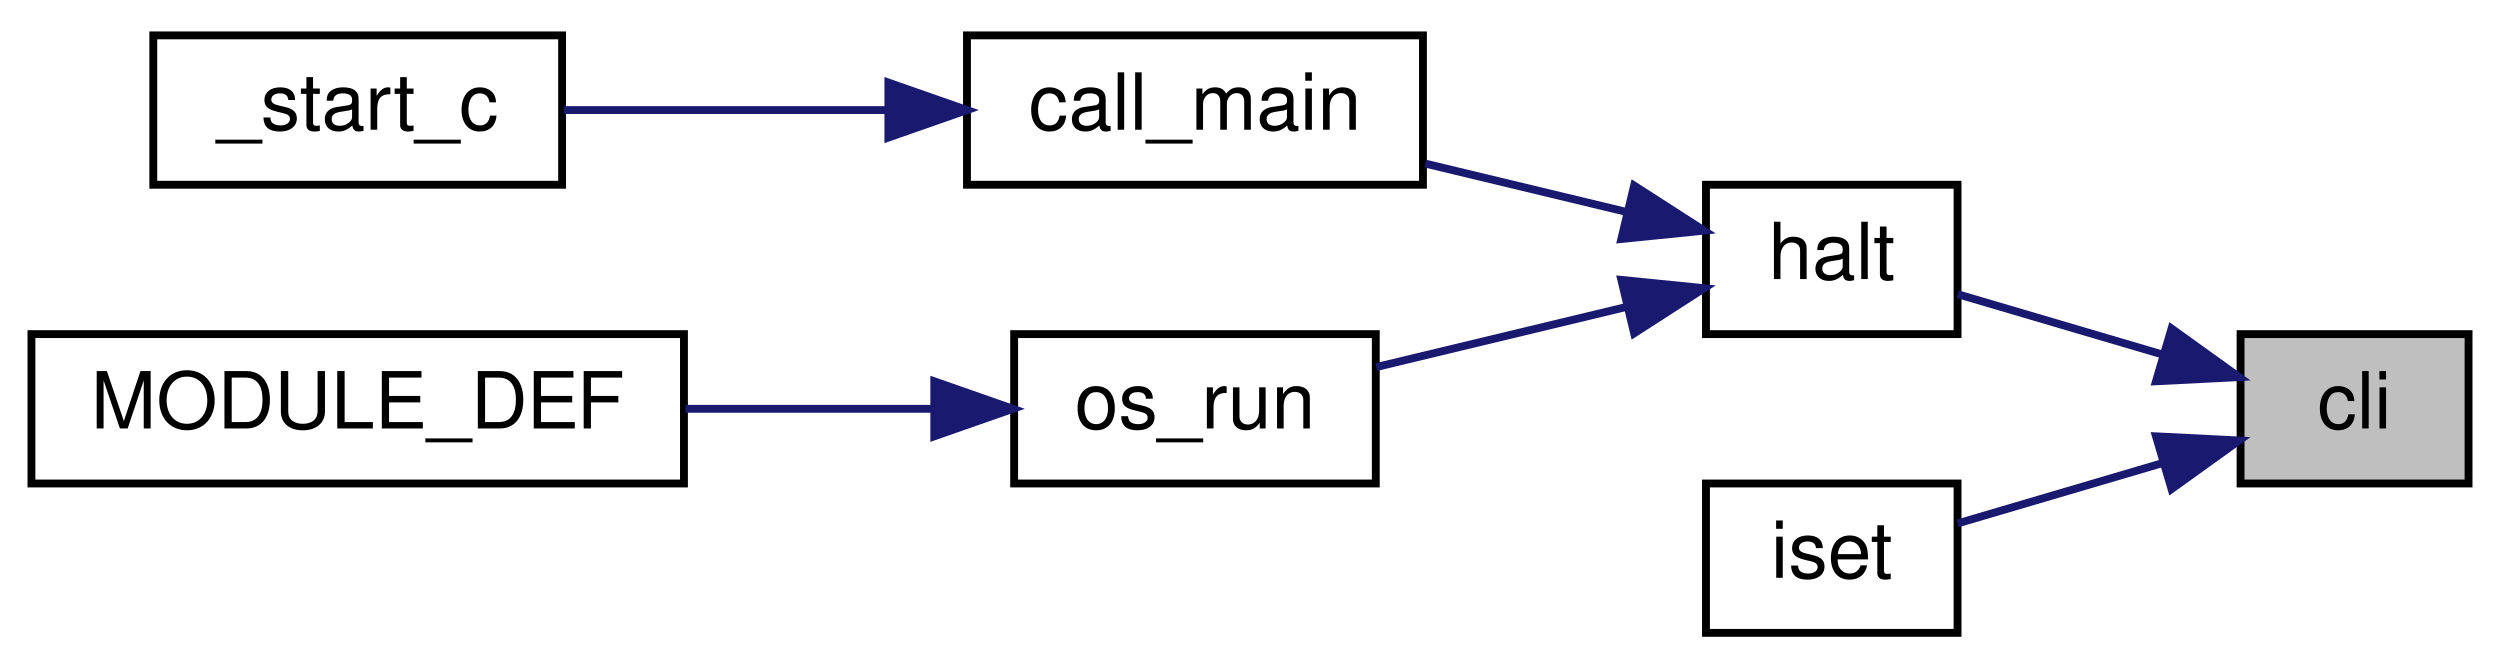
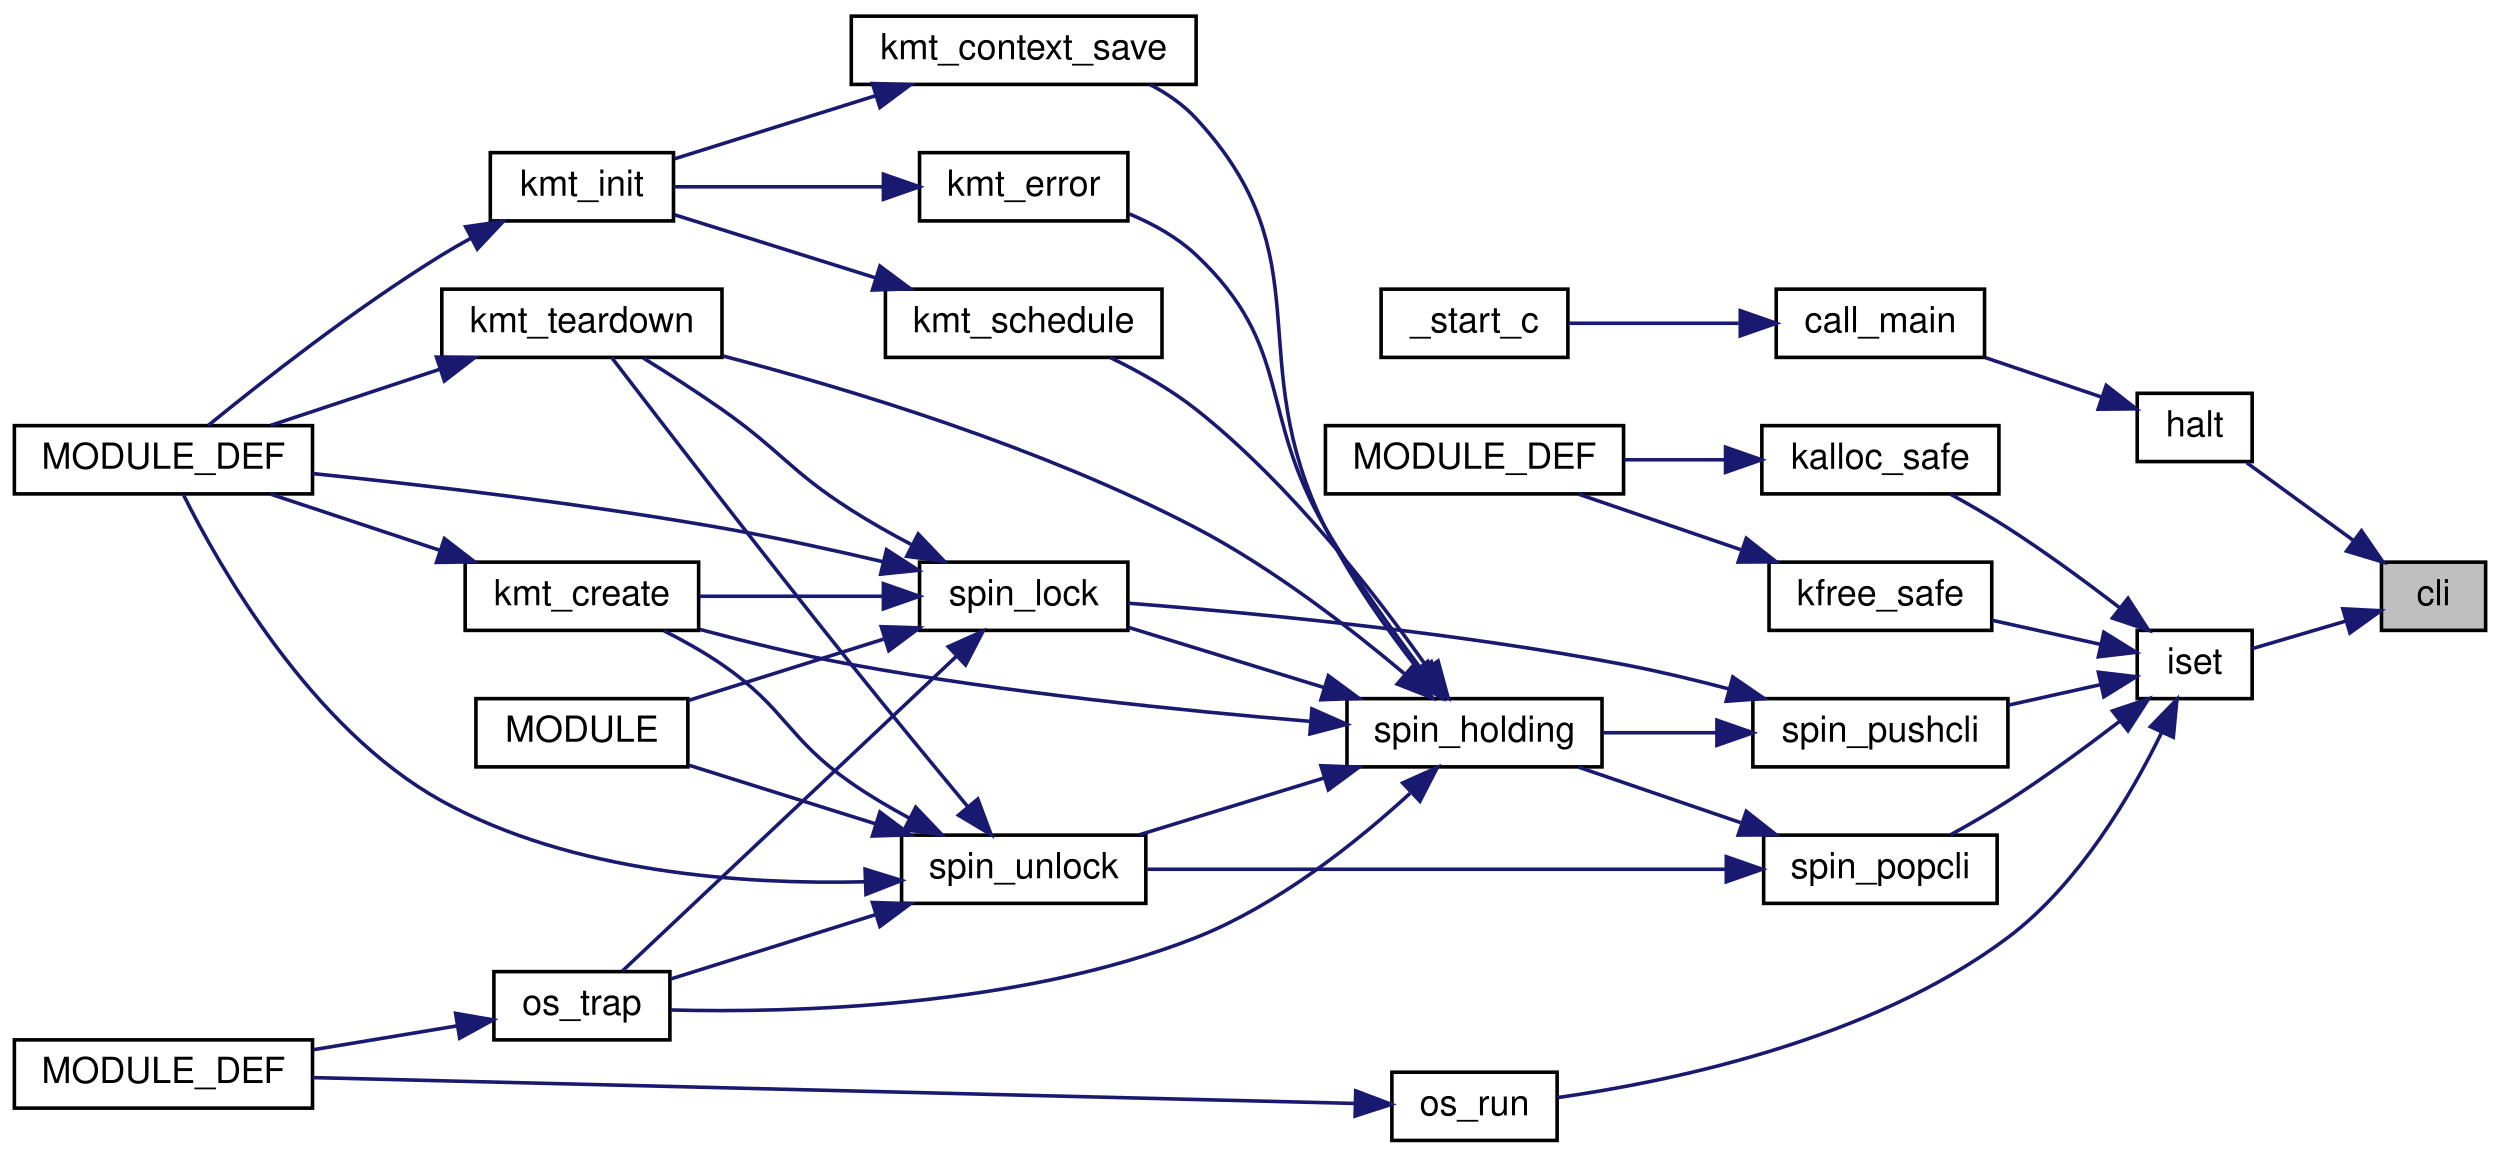
- <svg xmlns="http://www.w3.org/2000/svg" xmlns:xlink="http://www.w3.org/1999/xlink" width="318pt" height="85pt" viewBox="0.00 0.00 318.00 85.00">
-   <g id="graph0" class="graph" transform="scale(1 1) rotate(0) translate(4 81)">
+ <svg xmlns="http://www.w3.org/2000/svg" xmlns:xlink="http://www.w3.org/1999/xlink" width="696pt" height="322pt" viewBox="0.00 0.00 696.00 322.00">
+   <g id="graph0" class="graph" transform="scale(1 1) rotate(0) translate(4 318)">
    <g id="node1" class="node">
      <g id="a_node1">
        <a xlink:title=" ">
-           <polygon fill="#bfbfbf" stroke="black" points="281,-19.5 281,-38.5 310,-38.5 310,-19.5 281,-19.5" />
-           <text text-anchor="middle" x="295.5" y="-26.5" font-family="Helvetica,sans-Serif" font-size="10.00">cli</text>
+           <polygon fill="#bfbfbf" stroke="black" points="659,-142.5 659,-161.5 688,-161.5 688,-142.5 659,-142.5" />
+           <text text-anchor="middle" x="673.5" y="-149.5" font-family="Helvetica,sans-Serif" font-size="10.00">cli</text>
        </a>
      </g>
    </g>
    <g id="node2" class="node">
      <g id="a_node2">
        <a xlink:href="trm_8c.html#a483cb97188e557c3c68d3a1572c2cc92" target="_top" xlink:title=" ">
-           <polygon fill="none" stroke="black" points="213,-38.5 213,-57.5 245,-57.5 245,-38.5 213,-38.5" />
-           <text text-anchor="middle" x="229" y="-45.5" font-family="Helvetica,sans-Serif" font-size="10.00">halt</text>
+           <polygon fill="none" stroke="black" points="591,-189.5 591,-208.5 623,-208.5 623,-189.5 591,-189.5" />
+           <text text-anchor="middle" x="607" y="-196.5" font-family="Helvetica,sans-Serif" font-size="10.00">halt</text>
        </a>
      </g>
    </g>
    <g id="edge1" class="edge">
-       <path fill="none" stroke="midnightblue" d="M271.18,-35.87C262.46,-38.44 252.79,-41.29 245.01,-43.58" />
-       <polygon fill="midnightblue" stroke="midnightblue" points="272.22,-39.21 280.82,-33.03 270.24,-32.5 272.22,-39.21" />
-     </g>
-     <g id="node7" class="node">
-       <g id="a_node7">
+       <path fill="none" stroke="midnightblue" d="M651.32,-167.43C641.5,-174.59 630.11,-182.89 621.48,-189.18" />
+       <polygon fill="midnightblue" stroke="midnightblue" points="653.43,-170.23 659.45,-161.51 649.3,-164.57 653.43,-170.23" />
+     </g>
+     <g id="node5" class="node">
+       <g id="a_node5">
        <a xlink:href="cte_8c.html#a4a139958742786c5085172be1f69bfd0" target="_top" xlink:title=" ">
-           <polygon fill="none" stroke="black" points="213,-0.5 213,-19.5 245,-19.5 245,-0.5 213,-0.5" />
-           <text text-anchor="middle" x="229" y="-7.5" font-family="Helvetica,sans-Serif" font-size="10.00">iset</text>
-         </a>
-       </g>
-     </g>
-     <g id="edge6" class="edge">
-       <path fill="none" stroke="midnightblue" d="M271.18,-22.13C262.46,-19.56 252.79,-16.71 245.01,-14.42" />
-       <polygon fill="midnightblue" stroke="midnightblue" points="270.24,-25.5 280.82,-24.97 272.22,-18.79 270.24,-25.5" />
+           <polygon fill="none" stroke="black" points="591,-123.5 591,-142.5 623,-142.5 623,-123.5 591,-123.5" />
+           <text text-anchor="middle" x="607" y="-130.5" font-family="Helvetica,sans-Serif" font-size="10.00">iset</text>
+         </a>
+       </g>
+     </g>
+     <g id="edge4" class="edge">
+       <path fill="none" stroke="midnightblue" d="M649.18,-145.13C640.46,-142.56 630.79,-139.71 623.01,-137.42" />
+       <polygon fill="midnightblue" stroke="midnightblue" points="648.24,-148.5 658.82,-147.97 650.22,-141.79 648.24,-148.5" />
    </g>
    <g id="node3" class="node">
      <g id="a_node3">
        <a xlink:href="trm_8c.html#a12a49ff4d3a586b2315e292c5da3df7e" target="_top" xlink:title=" ">
-           <polygon fill="none" stroke="black" points="119,-57.5 119,-76.5 177,-76.5 177,-57.5 119,-57.5" />
-           <text text-anchor="middle" x="148" y="-64.5" font-family="Helvetica,sans-Serif" font-size="10.00">call_main</text>
+           <polygon fill="none" stroke="black" points="490.5,-218.5 490.5,-237.5 548.5,-237.5 548.5,-218.5 490.5,-218.5" />
+           <text text-anchor="middle" x="519.5" y="-225.5" font-family="Helvetica,sans-Serif" font-size="10.00">call_main</text>
        </a>
      </g>
    </g>
    <g id="edge2" class="edge">
-       <path fill="none" stroke="midnightblue" d="M202.77,-54.07C194.66,-56.02 185.62,-58.19 177.3,-60.19" />
-       <polygon fill="midnightblue" stroke="midnightblue" points="203.86,-57.4 212.77,-51.66 202.23,-50.6 203.86,-57.4" />
-     </g>
-     <g id="node5" class="node">
-       <g id="a_node5">
-         <a xlink:href="os_8c.html#a5f9cb32664e017ca15c49ec66e5342e4" target="_top" xlink:title=" ">
-           <polygon fill="none" stroke="black" points="125,-19.5 125,-38.5 171,-38.5 171,-19.5 125,-19.5" />
-           <text text-anchor="middle" x="148" y="-26.5" font-family="Helvetica,sans-Serif" font-size="10.00">os_run</text>
-         </a>
-       </g>
-     </g>
-     <g id="edge4" class="edge">
-       <path fill="none" stroke="midnightblue" d="M202.8,-41.94C192.6,-39.49 180.92,-36.68 171.06,-34.31" />
-       <polygon fill="midnightblue" stroke="midnightblue" points="202.23,-45.4 212.77,-44.34 203.86,-38.6 202.23,-45.4" />
+       <path fill="none" stroke="midnightblue" d="M581.23,-207.4C571.08,-210.85 559.27,-214.85 548.79,-218.41" />
+       <polygon fill="midnightblue" stroke="midnightblue" points="582.37,-210.71 590.71,-204.18 580.12,-204.08 582.37,-210.71" />
    </g>
    <g id="node4" class="node">
      <g id="a_node4">
        <a xlink:href="trm_8c.html#a54a85aeee6f6a8ef875d4cca663f9fd8" target="_top" xlink:title=" ">
-           <polygon fill="none" stroke="black" points="15.5,-57.5 15.5,-76.5 67.5,-76.5 67.5,-57.5 15.5,-57.5" />
-           <text text-anchor="middle" x="41.5" y="-64.5" font-family="Helvetica,sans-Serif" font-size="10.00">_start_c</text>
+           <polygon fill="none" stroke="black" points="380.5,-218.5 380.5,-237.5 432.5,-237.5 432.5,-218.5 380.5,-218.5" />
+           <text text-anchor="middle" x="406.5" y="-225.5" font-family="Helvetica,sans-Serif" font-size="10.00">_start_c</text>
        </a>
      </g>
    </g>
    <g id="edge3" class="edge">
-       <path fill="none" stroke="midnightblue" d="M108.86,-67C95.16,-67 80.05,-67 67.72,-67" />
-       <polygon fill="midnightblue" stroke="midnightblue" points="109,-70.5 119,-67 109,-63.5 109,-70.5" />
+       <path fill="none" stroke="midnightblue" d="M480.06,-228C464.43,-228 446.81,-228 432.84,-228" />
+       <polygon fill="midnightblue" stroke="midnightblue" points="480.49,-231.5 490.49,-228 480.49,-224.5 480.49,-231.5" />
    </g>
    <g id="node6" class="node">
      <g id="a_node6">
+         <a xlink:href="pmm_8c.html#a20ccb461126d548299c6c21f157e6668" target="_top" xlink:title=" ">
+           <polygon fill="none" stroke="black" points="486.5,-180.5 486.5,-199.5 552.5,-199.5 552.5,-180.5 486.5,-180.5" />
+           <text text-anchor="middle" x="519.5" y="-187.5" font-family="Helvetica,sans-Serif" font-size="10.00">kalloc_safe</text>
+         </a>
+       </g>
+     </g>
+     <g id="edge5" class="edge">
+       <path fill="none" stroke="midnightblue" d="M586.02,-148.88C576.79,-155.95 565.55,-164.21 555,-171 549.94,-174.26 544.28,-177.52 539.04,-180.4" />
+       <polygon fill="midnightblue" stroke="midnightblue" points="588.43,-151.44 594.17,-142.54 584.13,-145.92 588.43,-151.44" />
+     </g>
+     <g id="node8" class="node">
+       <g id="a_node8">
+         <a xlink:href="pmm_8c.html#af2f46f4bce6a599542ce4d462aec9e2f" target="_top" xlink:title=" ">
+           <polygon fill="none" stroke="black" points="488.5,-142.5 488.5,-161.5 550.5,-161.5 550.5,-142.5 488.5,-142.5" />
+           <text text-anchor="middle" x="519.5" y="-149.5" font-family="Helvetica,sans-Serif" font-size="10.00">kfree_safe</text>
+         </a>
+       </g>
+     </g>
+     <g id="edge7" class="edge">
+       <path fill="none" stroke="midnightblue" d="M580.73,-138.62C571.26,-140.72 560.4,-143.13 550.53,-145.33" />
+       <polygon fill="midnightblue" stroke="midnightblue" points="581.71,-141.98 590.71,-136.4 580.19,-135.15 581.71,-141.98" />
+     </g>
+     <g id="node9" class="node">
+       <g id="a_node9">
+         <a xlink:href="os_8c.html#a5f9cb32664e017ca15c49ec66e5342e4" target="_top" xlink:title="cpu start entry">
+           <polygon fill="none" stroke="black" points="383.5,-0.5 383.5,-19.5 429.5,-19.5 429.5,-0.5 383.5,-0.5" />
+           <text text-anchor="middle" x="406.5" y="-7.5" font-family="Helvetica,sans-Serif" font-size="10.00">os_run</text>
+         </a>
+       </g>
+     </g>
+     <g id="edge9" class="edge">
+       <path fill="none" stroke="midnightblue" d="M597.86,-114.19C589.48,-96.95 574.86,-71.92 555,-57 516.75,-28.27 460.38,-16.77 429.58,-12.43" />
+       <polygon fill="midnightblue" stroke="midnightblue" points="594.69,-115.69 602.06,-123.3 601.05,-112.75 594.69,-115.69" />
+     </g>
+     <g id="node11" class="node">
+       <g id="a_node11">
+         <a xlink:href="spinlock_8c.html#afc9565dc7a5ddf77e1fa76f5d91caf78" target="_top" xlink:title="interrupt able">
+           <polygon fill="none" stroke="black" points="487,-66.5 487,-85.5 552,-85.5 552,-66.5 487,-66.5" />
+           <text text-anchor="middle" x="519.5" y="-73.5" font-family="Helvetica,sans-Serif" font-size="10.00">spin_popcli</text>
+         </a>
+       </g>
+     </g>
+     <g id="edge11" class="edge">
+       <path fill="none" stroke="midnightblue" d="M586.02,-117.12C576.79,-110.05 565.55,-101.79 555,-95 549.94,-91.74 544.28,-88.48 539.04,-85.6" />
+       <polygon fill="midnightblue" stroke="midnightblue" points="584.13,-120.08 594.17,-123.46 588.43,-114.56 584.13,-120.08" />
+     </g>
+     <g id="node24" class="node">
+       <g id="a_node24">
+         <a xlink:href="spinlock_8c.html#ab213874cda54fdbbeb1bec1e5fa90b28" target="_top" xlink:title="interrupt disable">
+           <polygon fill="none" stroke="black" points="484,-104.5 484,-123.5 555,-123.5 555,-104.5 484,-104.5" />
+           <text text-anchor="middle" x="519.5" y="-111.5" font-family="Helvetica,sans-Serif" font-size="10.00">spin_pushcli</text>
+         </a>
+       </g>
+     </g>
+     <g id="edge39" class="edge">
+       <path fill="none" stroke="midnightblue" d="M580.84,-127.41C572.8,-125.62 563.75,-123.61 555.16,-121.7" />
+       <polygon fill="midnightblue" stroke="midnightblue" points="580.19,-130.85 590.71,-129.6 581.71,-124.02 580.19,-130.85" />
+     </g>
+     <g id="node7" class="node">
+       <g id="a_node7">
+         <a xlink:href="pmm_8c.html#a7ada9deb0ae8705f2cc158b0283aaeb3" target="_top" xlink:title=" ">
+           <polygon fill="none" stroke="black" points="365,-180.5 365,-199.5 448,-199.5 448,-180.5 365,-180.5" />
+           <text text-anchor="middle" x="406.5" y="-187.5" font-family="Helvetica,sans-Serif" font-size="10.00">MODULE_DEF</text>
+         </a>
+       </g>
+     </g>
+     <g id="edge6" class="edge">
+       <path fill="none" stroke="midnightblue" d="M476.29,-190C467.09,-190 457.38,-190 448.24,-190" />
+       <polygon fill="midnightblue" stroke="midnightblue" points="476.39,-193.5 486.39,-190 476.39,-186.5 476.39,-193.5" />
+     </g>
+     <g id="edge8" class="edge">
+       <path fill="none" stroke="midnightblue" d="M480.61,-164.97C465.82,-170.03 449.17,-175.73 435.5,-180.41" />
+       <polygon fill="midnightblue" stroke="midnightblue" points="482.16,-168.14 490.49,-161.59 479.9,-161.52 482.16,-168.14" />
+     </g>
+     <g id="node10" class="node">
+       <g id="a_node10">
        <a xlink:href="os_8c.html#aafec7046aa50c914df86d0d22d4fc1d1" target="_top" xlink:title=" ">
-           <polygon fill="none" stroke="black" points="0,-19.5 0,-38.5 83,-38.5 83,-19.5 0,-19.5" />
-           <text text-anchor="middle" x="41.5" y="-26.5" font-family="Helvetica,sans-Serif" font-size="10.00">MODULE_DEF</text>
-         </a>
-       </g>
-     </g>
-     <g id="edge5" class="edge">
-       <path fill="none" stroke="midnightblue" d="M114.59,-29C104.66,-29 93.6,-29 83.19,-29" />
-       <polygon fill="midnightblue" stroke="midnightblue" points="114.84,-32.5 124.84,-29 114.84,-25.5 114.84,-32.5" />
+           <polygon fill="none" stroke="black" points="0,-9.5 0,-28.5 83,-28.5 83,-9.5 0,-9.5" />
+           <text text-anchor="middle" x="41.5" y="-16.5" font-family="Helvetica,sans-Serif" font-size="10.00">MODULE_DEF</text>
+         </a>
+       </g>
+     </g>
+     <g id="edge10" class="edge">
+       <path fill="none" stroke="midnightblue" d="M373.08,-10.8C306.8,-12.45 155.9,-16.19 83.17,-17.99" />
+       <polygon fill="midnightblue" stroke="midnightblue" points="373.43,-14.3 383.34,-10.55 373.26,-7.3 373.43,-14.3" />
+     </g>
+     <g id="node12" class="node">
+       <g id="a_node12">
+         <a xlink:href="spinlock_8c.html#ad4be0d674a7ca4dc90c2dbf8b34562cc" target="_top" xlink:title="check current cpu has the lock">
+           <polygon fill="none" stroke="black" points="371,-104.5 371,-123.5 442,-123.5 442,-104.5 371,-104.5" />
+           <text text-anchor="middle" x="406.5" y="-111.5" font-family="Helvetica,sans-Serif" font-size="10.00">spin_holding</text>
+         </a>
+       </g>
+     </g>
+     <g id="edge12" class="edge">
+       <path fill="none" stroke="midnightblue" d="M480.61,-88.97C465.82,-94.03 449.17,-99.73 435.5,-104.41" />
+       <polygon fill="midnightblue" stroke="midnightblue" points="482.16,-92.14 490.49,-85.59 479.9,-85.52 482.16,-92.14" />
+     </g>
+     <g id="node23" class="node">
+       <g id="a_node23">
+         <a xlink:href="spinlock_8c.html#acdf118d615a4bc4064e991add9a80995" target="_top" xlink:title="release spinlock from current cpu">
+           <polygon fill="none" stroke="black" points="247,-66.5 247,-85.5 315,-85.5 315,-66.5 247,-66.5" />
+           <text text-anchor="middle" x="281" y="-73.5" font-family="Helvetica,sans-Serif" font-size="10.00">spin_unlock</text>
+         </a>
+       </g>
+     </g>
+     <g id="edge38" class="edge">
+       <path fill="none" stroke="midnightblue" d="M476.36,-76C430.32,-76 357.5,-76 315.29,-76" />
+       <polygon fill="midnightblue" stroke="midnightblue" points="476.6,-79.5 486.6,-76 476.6,-72.5 476.6,-79.5" />
+     </g>
+     <g id="node13" class="node">
+       <g id="a_node13">
+         <a xlink:href="kmt_8c.html#af9c485ce0d89d6624e6e80e31d8ed207" target="_top" xlink:title="handler: save context to current task">
+           <polygon fill="none" stroke="black" points="233,-294.5 233,-313.5 329,-313.5 329,-294.5 233,-294.5" />
+           <text text-anchor="middle" x="281" y="-301.5" font-family="Helvetica,sans-Serif" font-size="10.00">kmt_context_save</text>
+         </a>
+       </g>
+     </g>
+     <g id="edge13" class="edge">
+       <path fill="none" stroke="midnightblue" d="M390.72,-131.71C382.27,-142.53 372,-156.94 365,-171 341.33,-218.57 365.07,-245.99 329,-285 325.41,-288.88 320.93,-291.98 316.16,-294.46" />
+       <polygon fill="midnightblue" stroke="midnightblue" points="393.47,-133.88 397,-123.89 388.01,-129.49 393.47,-133.88" />
+     </g>
+     <g id="node16" class="node">
+       <g id="a_node16">
+         <a xlink:href="kmt_8c.html#a5ddb8743298012e84cf9cb5faf22212b" target="_top" xlink:title="create thread">
+           <polygon fill="none" stroke="black" points="125.5,-142.5 125.5,-161.5 190.5,-161.5 190.5,-142.5 125.5,-142.5" />
+           <text text-anchor="middle" x="158" y="-149.5" font-family="Helvetica,sans-Serif" font-size="10.00">kmt_create</text>
+         </a>
+       </g>
+     </g>
+     <g id="edge16" class="edge">
+       <path fill="none" stroke="midnightblue" d="M360.57,-117.19C325.61,-120.1 275.98,-125.16 233,-133 219.04,-135.55 203.82,-139.29 190.83,-142.77" />
+       <polygon fill="midnightblue" stroke="midnightblue" points="361.24,-120.65 370.93,-116.36 360.68,-113.67 361.24,-120.65" />
+     </g>
+     <g id="node17" class="node">
+       <g id="a_node17">
+         <a xlink:href="kmt_8c.html#ad3fbc643b7b6092120c5152b4c890354" target="_top" xlink:title="handler: handle program errors">
+           <polygon fill="none" stroke="black" points="252,-256.5 252,-275.5 310,-275.5 310,-256.5 252,-256.5" />
+           <text text-anchor="middle" x="281" y="-263.5" font-family="Helvetica,sans-Serif" font-size="10.00">kmt_error</text>
+         </a>
+       </g>
+     </g>
+     <g id="edge18" class="edge">
+       <path fill="none" stroke="midnightblue" d="M391.71,-131.69C383.45,-142.68 373.04,-157.28 365,-171 346.1,-203.25 356.19,-221.35 329,-247 323.75,-251.95 317.04,-255.68 310.35,-258.46" />
+       <polygon fill="midnightblue" stroke="midnightblue" points="394.5,-133.81 397.78,-123.73 388.93,-129.56 394.5,-133.81" />
+     </g>
+     <g id="node18" class="node">
+       <g id="a_node18">
+         <a xlink:href="kmt_8c.html#ad4d70b4093829da1c0b0631abdff7747" target="_top" xlink:title="handler: schedule next task to run Notice: this should be the only handler which returns real Context">
+           <polygon fill="none" stroke="black" points="242.5,-218.5 242.5,-237.5 319.5,-237.5 319.5,-218.5 242.5,-218.5" />
+           <text text-anchor="middle" x="281" y="-225.5" font-family="Helvetica,sans-Serif" font-size="10.00">kmt_schedule</text>
+         </a>
+       </g>
+     </g>
+     <g id="edge20" class="edge">
+       <path fill="none" stroke="midnightblue" d="M393.4,-132.11C379.61,-151.73 355.52,-183.02 329,-204 321.81,-209.68 313.07,-214.59 305.08,-218.46" />
+       <polygon fill="midnightblue" stroke="midnightblue" points="396.37,-133.98 399.15,-123.76 390.6,-130.02 396.37,-133.98" />
+     </g>
+     <g id="node19" class="node">
+       <g id="a_node19">
+         <a xlink:href="kmt_8c.html#a47d8887c87041abd5ea3148232b65c93" target="_top" xlink:title="tear down a thread">
+           <polygon fill="none" stroke="black" points="119,-218.5 119,-237.5 197,-237.5 197,-218.5 119,-218.5" />
+           <text text-anchor="middle" x="158" y="-225.5" font-family="Helvetica,sans-Serif" font-size="10.00">kmt_teardown</text>
+         </a>
+       </g>
+     </g>
+     <g id="edge22" class="edge">
+       <path fill="none" stroke="midnightblue" d="M386.97,-130.46C372.13,-142.96 350.35,-159.83 329,-171 286.11,-193.44 232.6,-209.65 197.2,-218.92" />
+       <polygon fill="midnightblue" stroke="midnightblue" points="389.54,-132.86 394.84,-123.69 384.98,-127.55 389.54,-132.86" />
+     </g>
+     <g id="node20" class="node">
+       <g id="a_node20">
+         <a xlink:href="os_8c.html#a2be1c9facb49d4439f41b1537d0f3ef8" target="_top" xlink:title="System trap entry.">
+           <polygon fill="none" stroke="black" points="133.5,-28.5 133.5,-47.5 182.5,-47.5 182.5,-28.5 133.5,-28.5" />
+           <text text-anchor="middle" x="158" y="-35.5" font-family="Helvetica,sans-Serif" font-size="10.00">os_trap</text>
+         </a>
+       </g>
+     </g>
+     <g id="edge24" class="edge">
+       <path fill="none" stroke="midnightblue" d="M388.55,-97.14C374.04,-83.83 351.92,-66.05 329,-57 279.69,-37.54 216.49,-35.98 182.75,-36.82" />
+       <polygon fill="midnightblue" stroke="midnightblue" points="386.5,-100.02 396.16,-104.36 391.31,-94.94 386.5,-100.02" />
+     </g>
+     <g id="node21" class="node">
+       <g id="a_node21">
+         <a xlink:href="spinlock_8c.html#ab6f3c37ec37006951feccc3c05387cce" target="_top" xlink:title="acquire spinlock to current cpu">
+           <polygon fill="none" stroke="black" points="252,-142.5 252,-161.5 310,-161.5 310,-142.5 252,-142.5" />
+           <text text-anchor="middle" x="281" y="-149.5" font-family="Helvetica,sans-Serif" font-size="10.00">spin_lock</text>
+         </a>
+       </g>
+     </g>
+     <g id="edge26" class="edge">
+       <path fill="none" stroke="midnightblue" d="M364.73,-126.55C346.86,-132.04 326.33,-138.36 310.2,-143.32" />
+       <polygon fill="midnightblue" stroke="midnightblue" points="365.81,-129.88 374.34,-123.59 363.75,-123.18 365.81,-129.88" />
+     </g>
+     <g id="edge32" class="edge">
+       <path fill="none" stroke="midnightblue" d="M364.76,-101.46C347.96,-96.3 328.8,-90.4 313.15,-85.59" />
+       <polygon fill="midnightblue" stroke="midnightblue" points="363.75,-104.82 374.34,-104.41 365.81,-98.12 363.75,-104.82" />
+     </g>
+     <g id="node14" class="node">
+       <g id="a_node14">
+         <a xlink:href="kmt_8c.html#a0c68a294cecc4be7cb4b495f15b883a0" target="_top" xlink:title="initialize kmt module">
+           <polygon fill="none" stroke="black" points="132.5,-256.5 132.5,-275.5 183.5,-275.5 183.5,-256.5 132.5,-256.5" />
+           <text text-anchor="middle" x="158" y="-263.5" font-family="Helvetica,sans-Serif" font-size="10.00">kmt_init</text>
+         </a>
+       </g>
+     </g>
+     <g id="edge14" class="edge">
+       <path fill="none" stroke="midnightblue" d="M239.82,-291.38C221.31,-285.57 199.94,-278.86 183.82,-273.8" />
+       <polygon fill="midnightblue" stroke="midnightblue" points="238.88,-294.75 249.47,-294.41 240.97,-288.08 238.88,-294.75" />
+     </g>
+     <g id="node15" class="node">
+       <g id="a_node15">
+         <a xlink:href="kmt_8c.html#af360ef0d98ca30e481cc58ea3695fd58" target="_top" xlink:title=" ">
+           <polygon fill="none" stroke="black" points="0,-180.5 0,-199.5 83,-199.5 83,-180.5 0,-180.5" />
+           <text text-anchor="middle" x="41.5" y="-187.5" font-family="Helvetica,sans-Serif" font-size="10.00">MODULE_DEF</text>
+         </a>
+       </g>
+     </g>
+     <g id="edge15" class="edge">
+       <path fill="none" stroke="midnightblue" d="M127.19,-251.73C124.39,-250.2 121.62,-248.61 119,-247 94.74,-232.06 68.55,-211.47 53.97,-199.56" />
+       <polygon fill="midnightblue" stroke="midnightblue" points="125.64,-254.87 136.13,-256.39 128.88,-248.67 125.64,-254.87" />
+     </g>
+     <g id="edge17" class="edge">
+       <path fill="none" stroke="midnightblue" d="M118.35,-164.83C102.99,-169.92 85.62,-175.69 71.38,-180.41" />
+       <polygon fill="midnightblue" stroke="midnightblue" points="119.72,-168.06 128.11,-161.59 117.51,-161.42 119.72,-168.06" />
+     </g>
+     <g id="edge19" class="edge">
+       <path fill="none" stroke="midnightblue" d="M241.78,-266C222.77,-266 200.34,-266 183.63,-266" />
+       <polygon fill="midnightblue" stroke="midnightblue" points="241.94,-269.5 251.94,-266 241.94,-262.5 241.94,-269.5" />
+     </g>
+     <g id="edge21" class="edge">
+       <path fill="none" stroke="midnightblue" d="M239.82,-240.62C221.31,-246.43 199.94,-253.14 183.82,-258.2" />
+       <polygon fill="midnightblue" stroke="midnightblue" points="240.97,-243.92 249.47,-237.59 238.88,-237.25 240.97,-243.92" />
+     </g>
+     <g id="edge23" class="edge">
+       <path fill="none" stroke="midnightblue" d="M118.35,-215.17C102.99,-210.08 85.62,-204.31 71.38,-199.59" />
+       <polygon fill="midnightblue" stroke="midnightblue" points="117.51,-218.58 128.11,-218.41 119.72,-211.94 117.51,-218.58" />
+     </g>
+     <g id="edge25" class="edge">
+       <path fill="none" stroke="midnightblue" d="M123.26,-32.4C110.74,-30.32 96.42,-27.95 83.34,-25.78" />
+       <polygon fill="midnightblue" stroke="midnightblue" points="122.84,-35.88 133.28,-34.06 123.98,-28.97 122.84,-35.88" />
+     </g>
+     <g id="edge30" class="edge">
+       <path fill="none" stroke="midnightblue" d="M241.9,-161.59C227.85,-164.89 211.76,-168.41 197,-171 158.54,-177.75 114.27,-182.93 83.01,-186.17" />
+       <polygon fill="midnightblue" stroke="midnightblue" points="242.81,-164.97 251.72,-159.23 241.18,-158.16 242.81,-164.97" />
+     </g>
+     <g id="edge27" class="edge">
+       <path fill="none" stroke="midnightblue" d="M241.59,-152C225.21,-152 206.33,-152 190.75,-152" />
+       <polygon fill="midnightblue" stroke="midnightblue" points="241.94,-155.5 251.94,-152 241.94,-148.5 241.94,-155.5" />
+     </g>
+     <g id="edge28" class="edge">
+       <path fill="none" stroke="midnightblue" d="M249.67,-166.42C244.02,-169.4 238.25,-172.66 233,-176 215.9,-186.88 213.59,-192.35 197,-204 189.98,-208.93 181.97,-214.06 175.13,-218.3" />
+       <polygon fill="midnightblue" stroke="midnightblue" points="251.62,-169.35 258.94,-161.69 248.44,-163.12 251.62,-169.35" />
+     </g>
+     <g id="edge31" class="edge">
+       <path fill="none" stroke="midnightblue" d="M262.13,-135.17C236.44,-110.96 189.9,-67.11 169.29,-47.69" />
+       <polygon fill="midnightblue" stroke="midnightblue" points="260.01,-137.97 269.68,-142.28 264.81,-132.88 260.01,-137.97" />
+     </g>
+     <g id="node22" class="node">
+       <g id="a_node22">
+         <a xlink:href="kernel_8h.html#a7ef2d722f9c7f8acc1801144a5188825" target="_top" xlink:title=" ">
+           <polygon fill="none" stroke="black" points="128.5,-104.5 128.5,-123.5 187.5,-123.5 187.5,-104.5 128.5,-104.5" />
+           <text text-anchor="middle" x="158" y="-111.5" font-family="Helvetica,sans-Serif" font-size="10.00">MODULE</text>
+         </a>
+       </g>
+     </g>
+     <g id="edge29" class="edge">
+       <path fill="none" stroke="midnightblue" d="M242,-140.07C224.46,-134.56 203.98,-128.13 187.75,-123.03" />
+       <polygon fill="midnightblue" stroke="midnightblue" points="241.35,-143.53 251.94,-143.19 243.44,-136.85 241.35,-143.53" />
+     </g>
+     <g id="edge36" class="edge">
+       <path fill="none" stroke="midnightblue" d="M236.85,-72.51C202.8,-71.69 155.16,-75 119,-95 82.49,-115.19 56.87,-160.56 47,-180.4" />
+       <polygon fill="midnightblue" stroke="midnightblue" points="236.84,-76.01 246.96,-72.88 237.09,-69.01 236.84,-76.01" />
+     </g>
+     <g id="edge33" class="edge">
+       <path fill="none" stroke="midnightblue" d="M249.12,-90.25C243.6,-93.22 238.01,-96.52 233,-100 215.17,-112.38 214.88,-120.69 197,-133 192.02,-136.43 186.33,-139.61 180.9,-142.35" />
+       <polygon fill="midnightblue" stroke="midnightblue" points="250.94,-93.26 258.25,-85.59 247.75,-87.03 250.94,-93.26" />
+     </g>
+     <g id="edge34" class="edge">
+       <path fill="none" stroke="midnightblue" d="M265.45,-93.39C256.1,-104.63 243.74,-119.6 233,-133 208.16,-163.99 179.43,-201.31 166.27,-218.49" />
+       <polygon fill="midnightblue" stroke="midnightblue" points="268.22,-95.54 271.93,-85.62 262.84,-91.05 268.22,-95.54" />
+     </g>
+     <g id="edge37" class="edge">
+       <path fill="none" stroke="midnightblue" d="M239.87,-63.4C220.9,-57.44 198.91,-50.53 182.65,-45.43" />
+       <polygon fill="midnightblue" stroke="midnightblue" points="238.88,-66.75 249.47,-66.41 240.97,-60.08 238.88,-66.75" />
+     </g>
+     <g id="edge35" class="edge">
+       <path fill="none" stroke="midnightblue" d="M239.79,-88.63C222.8,-93.96 203.39,-100.06 187.86,-104.94" />
+       <polygon fill="midnightblue" stroke="midnightblue" points="240.97,-91.92 249.47,-85.59 238.88,-85.25 240.97,-91.92" />
+     </g>
+     <g id="edge40" class="edge">
+       <path fill="none" stroke="midnightblue" d="M473.77,-114C463.31,-114 452.33,-114 442.37,-114" />
+       <polygon fill="midnightblue" stroke="midnightblue" points="473.99,-117.5 483.99,-114 473.99,-110.5 473.99,-117.5" />
+     </g>
+     <g id="edge41" class="edge">
+       <path fill="none" stroke="midnightblue" d="M477.43,-126.17C467.84,-128.71 457.61,-131.17 448,-133 399.99,-142.16 343.26,-147.5 310.1,-150.07" />
+       <polygon fill="midnightblue" stroke="midnightblue" points="478.42,-129.53 487.15,-123.53 476.58,-122.78 478.42,-129.53" />
    </g>
  </g>
</svg>
